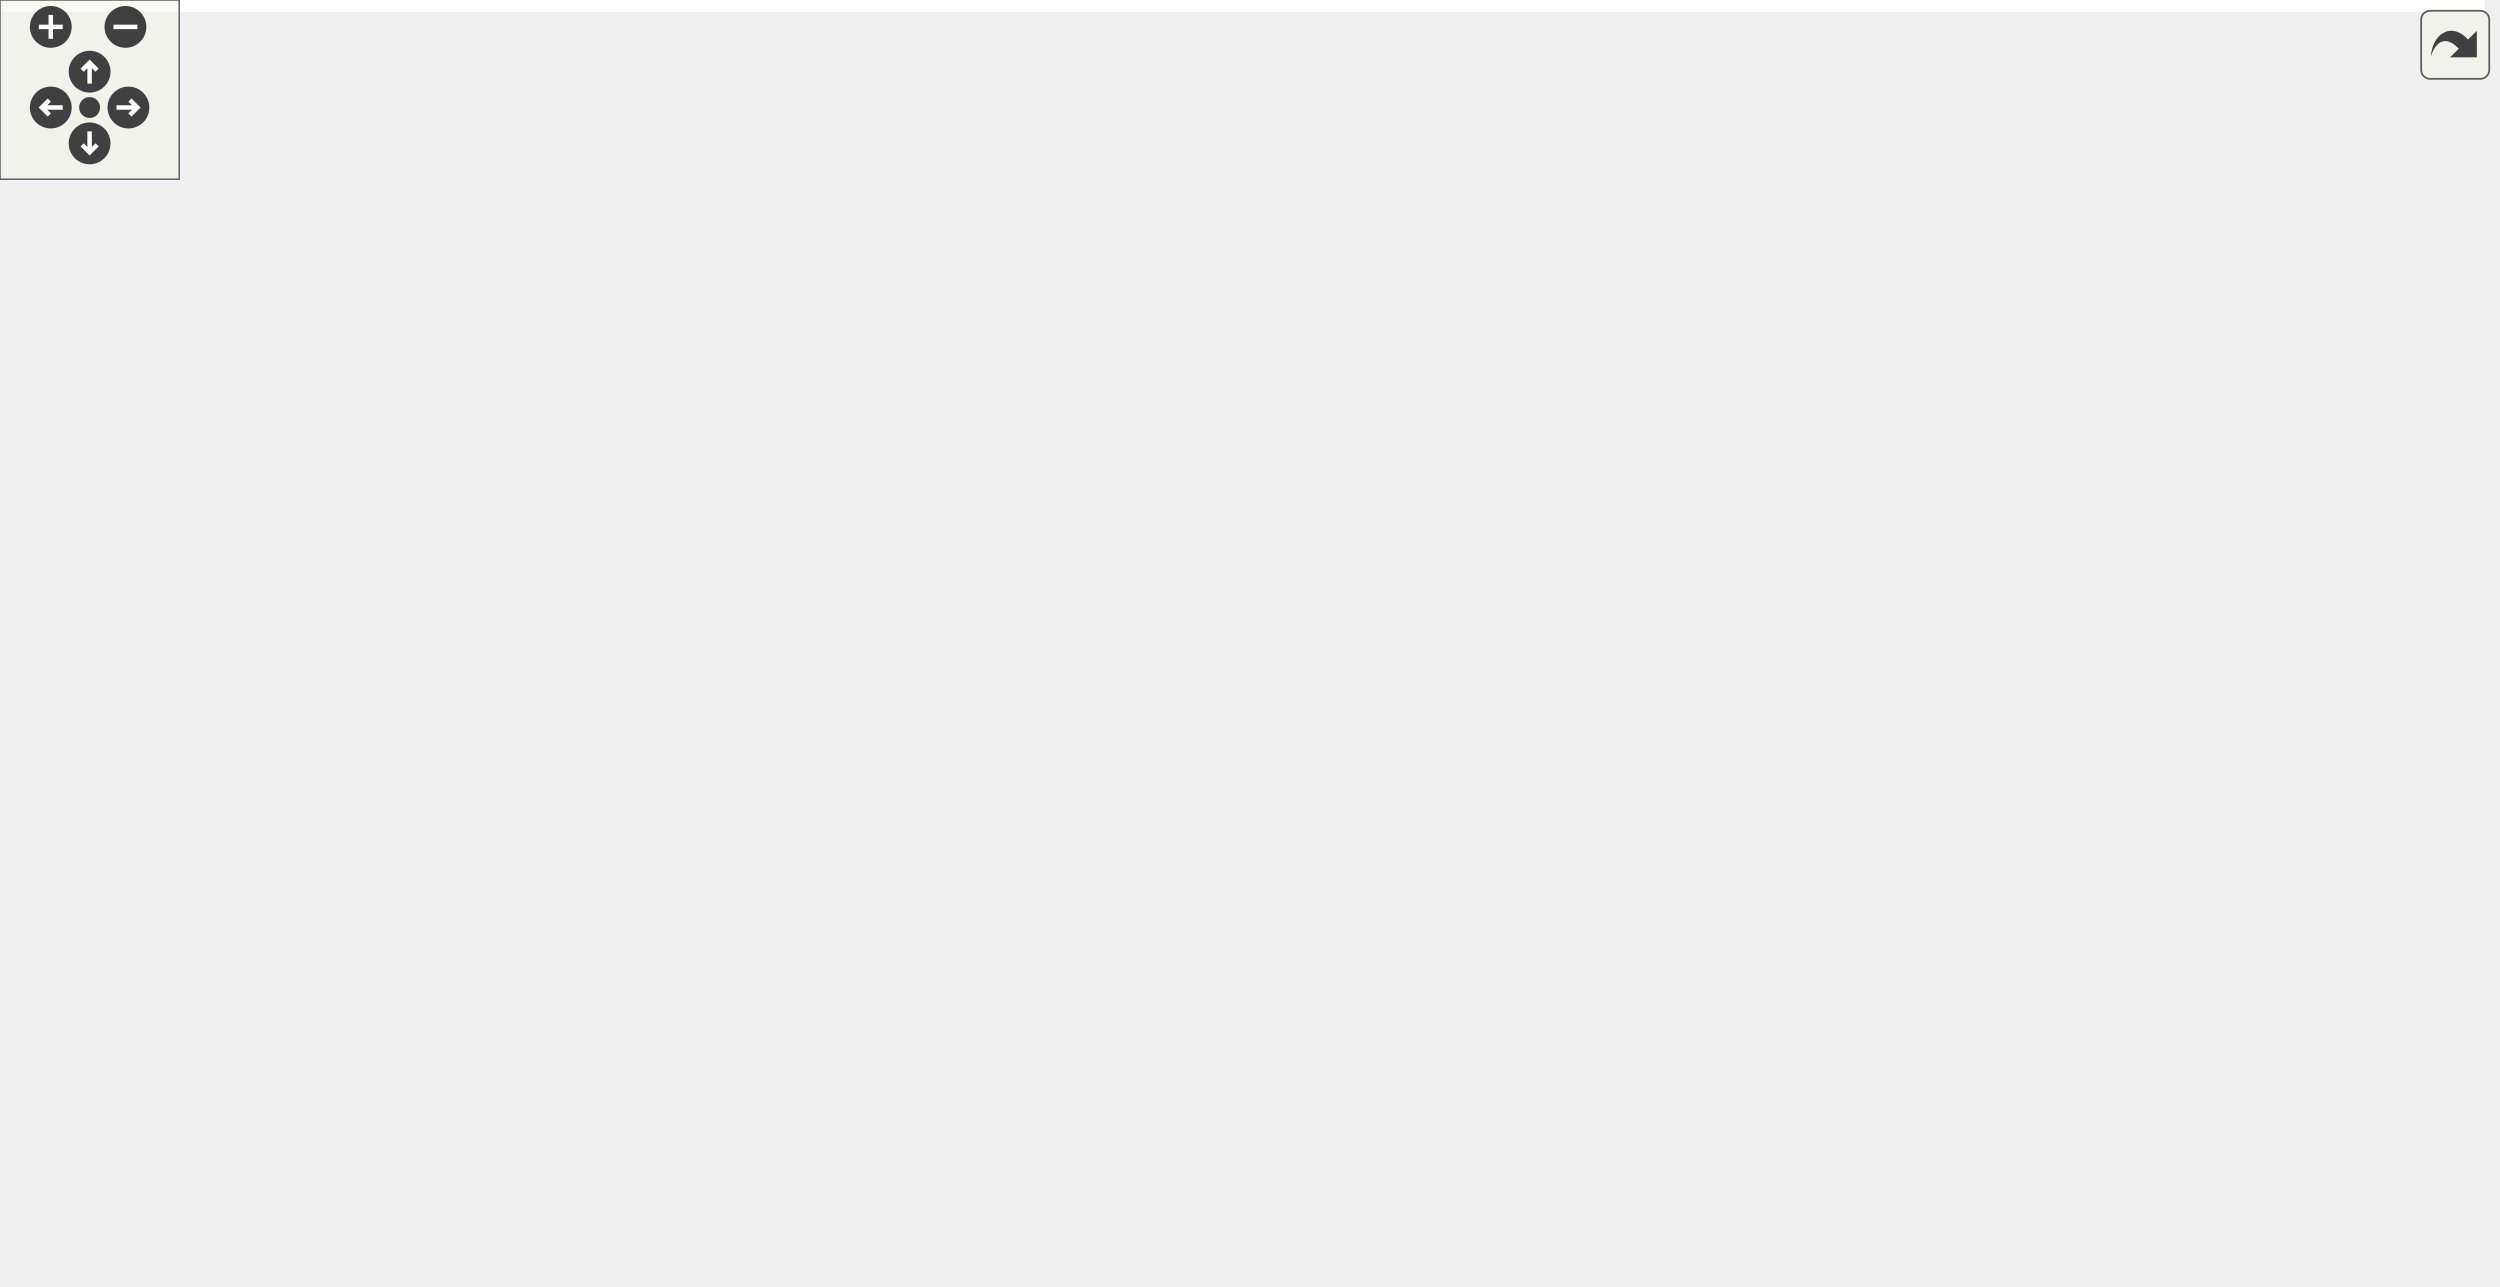
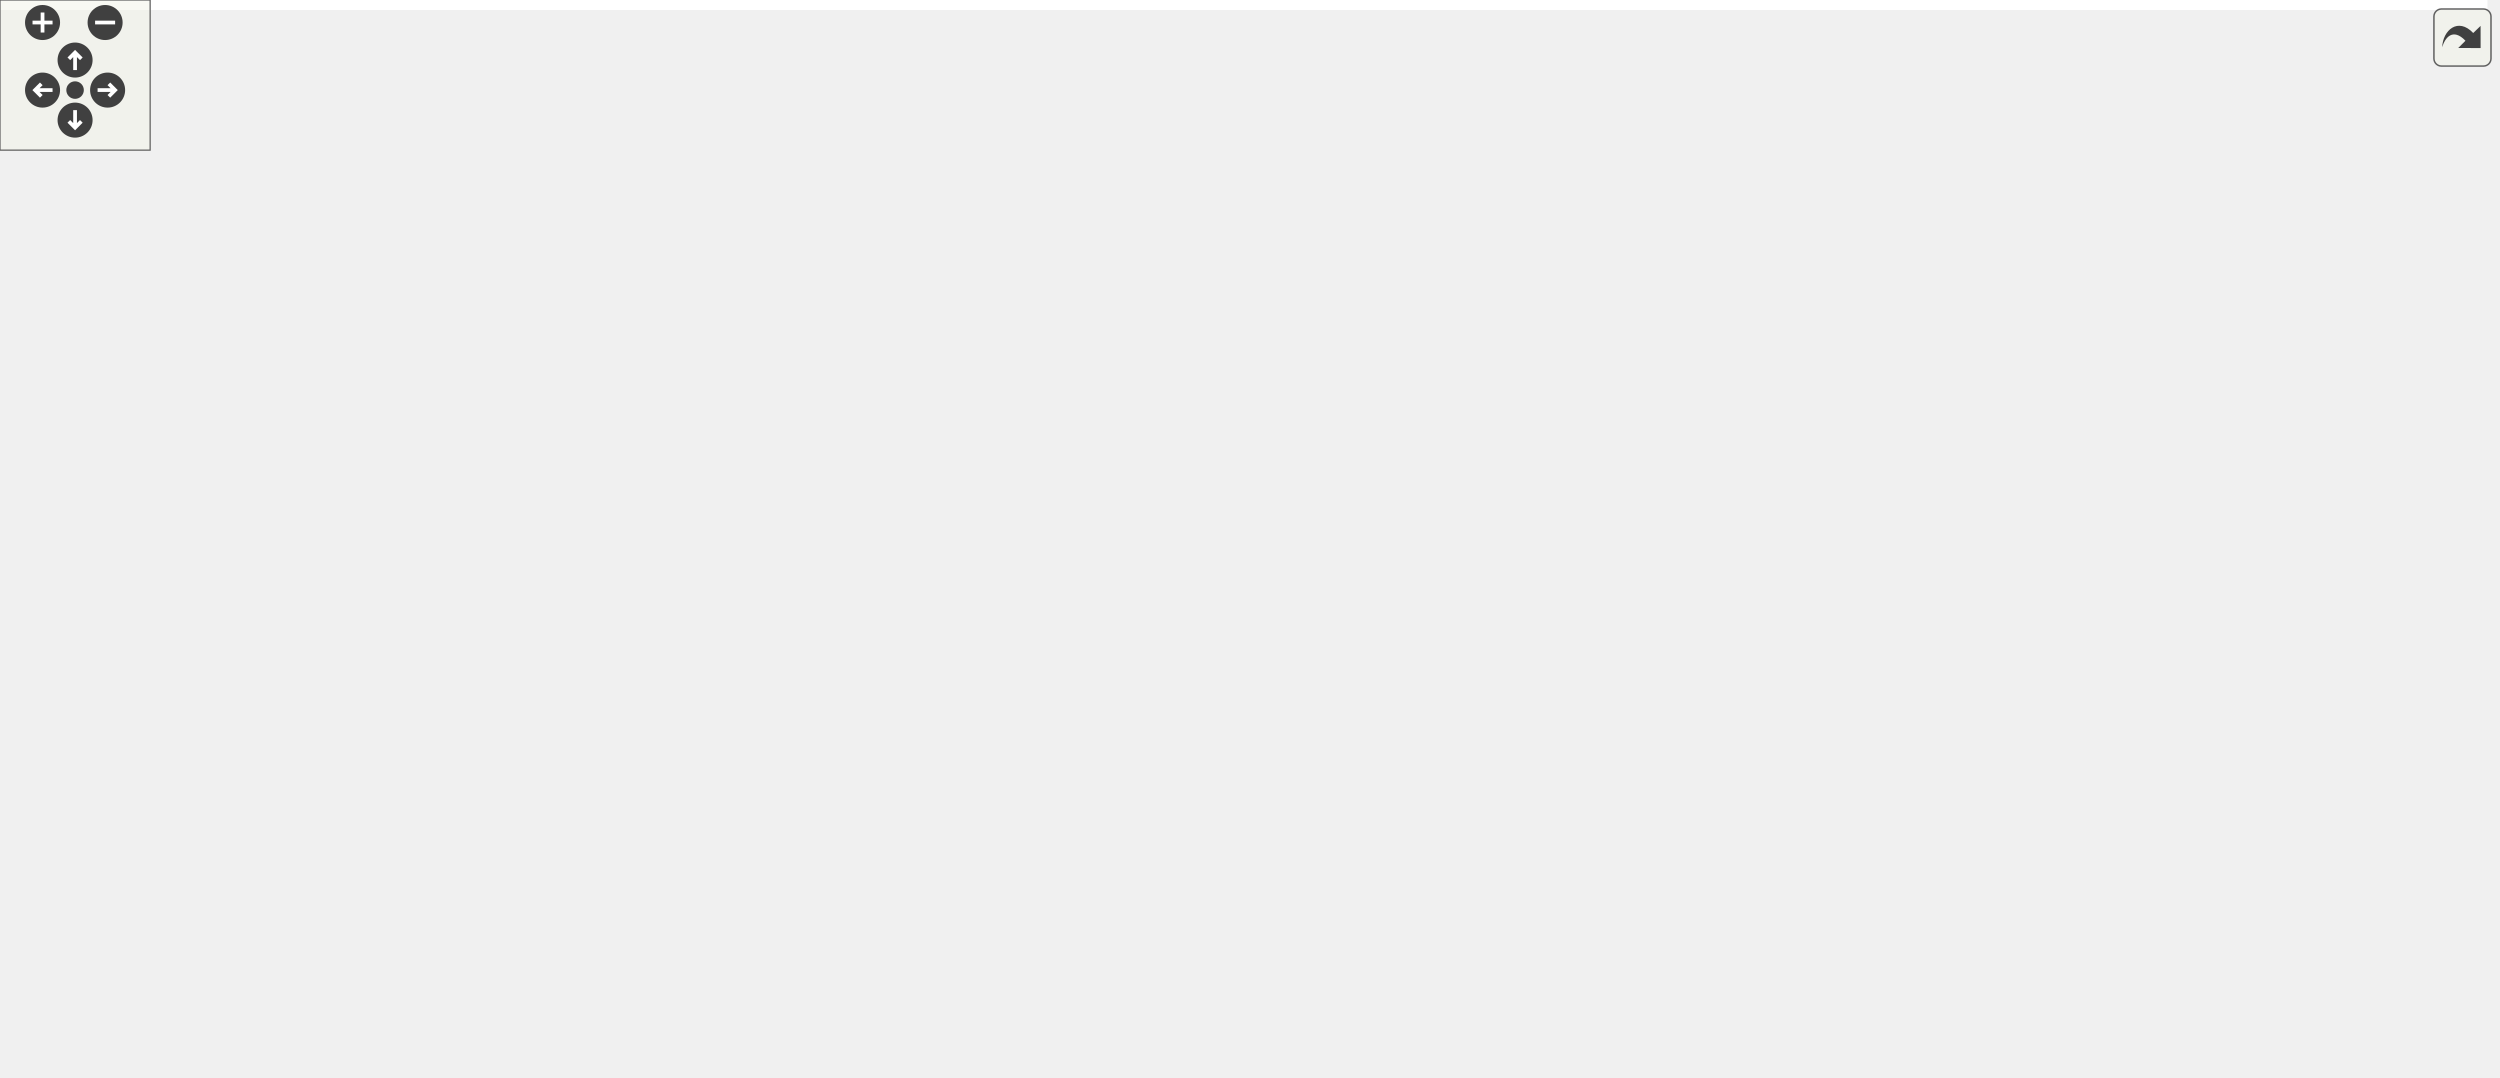
<svg xmlns="http://www.w3.org/2000/svg" xmlns:xlink="http://www.w3.org/1999/xlink" id="main" version="1.1" xml:space="preserve">
  <style type="text/css">
.edge:hover path { stroke: red; }
.edge:hover polygon { stroke: red; fill: red; }
</style>
  <defs>
    <circle id="rim" cx="0" cy="0" r="7" />
    <circle id="rim2" cx="0" cy="0" r="3.5" />
    <g id="zoomPlus">
      <use xlink:href="#rim" fill="#404040">
        <set attributeName="fill" to="#808080" begin="zoomplus.mouseover" end="zoomplus.mouseout" />
      </use>
      <path d="M-4,0h8M0,-4v8" fill="none" stroke="white" stroke-width="1.5" pointer-events="none" />
    </g>
    <g id="zoomMin">
      <use xlink:href="#rim" fill="#404040">
        <set attributeName="fill" to="#808080" begin="zoomminus.mouseover" end="zoomminus.mouseout" />
      </use>
      <path d="M-4,0h8" fill="none" stroke="white" stroke-width="1.5" pointer-events="none" />
    </g>
    <g id="dirArrow">
      <path fill="none" stroke="white" stroke-width="1.5" d="M0,-3.0v7 M-2.5,-0.5L0,-3.0L2.5,-0.5" />
    </g>
    <g id="resetDef">
      <use xlink:href="#rim2" fill="#404040">
        <set attributeName="fill" to="#808080" begin="reset.mouseover" end="reset.mouseout" />
      </use>
    </g>
  </defs>
  <svg id="graph" class="graph">
    <g id="viewport">
-       <polygon fill="white" stroke="transparent" points="-4,4 -4,-370 832,-370 832,4 -4,4" />
+       <polygon fill="white" stroke="transparent" points="-4,4 -4,-370 994,-370 994,4 -4,4" />
      <g id="node1" class="node">
        <g id="a_node1">
          <a xlink:title=" ">
-             <polygon fill="#bfbfbf" stroke="black" points="526,-335.5 526,-365.5 670,-365.5 670,-335.5 526,-335.5" />
-             <text text-anchor="start" x="534" y="-353.5" font-family="Helvetica,sans-Serif" font-size="10.00">/home/ram/OmniTemplate</text>
-             <text text-anchor="middle" x="598" y="-342.5" font-family="Helvetica,sans-Serif" font-size="10.00">/modulo.hpp</text>
+             <polygon fill="#bfbfbf" stroke="black" points="688,-335.5 688,-365.5 832,-365.5 832,-335.5 688,-335.5" />
+             <text text-anchor="start" x="696" y="-353.5" font-family="Helvetica,sans-Serif" font-size="10.00">/home/ram/OmniTemplate</text>
+             <text text-anchor="middle" x="760" y="-342.5" font-family="Helvetica,sans-Serif" font-size="10.00">/modulo.hpp</text>
          </a>
        </g>
      </g>
      <g id="node2" class="node">
        <g id="a_node2">
          <a xlink:href="linear__algebra_8hpp.html" target="_top" xlink:title=" ">
-             <polygon fill="white" stroke="black" points="400,-268.5 400,-298.5 544,-298.5 544,-268.5 400,-268.5" />
-             <text text-anchor="start" x="408" y="-286.5" font-family="Helvetica,sans-Serif" font-size="10.00">/home/ram/OmniTemplate</text>
-             <text text-anchor="middle" x="472" y="-275.5" font-family="Helvetica,sans-Serif" font-size="10.00">/linear_algebra.hpp</text>
+             <polygon fill="white" stroke="black" points="562,-268.5 562,-298.5 706,-298.5 706,-268.5 562,-268.5" />
+             <text text-anchor="start" x="570" y="-286.5" font-family="Helvetica,sans-Serif" font-size="10.00">/home/ram/OmniTemplate</text>
+             <text text-anchor="middle" x="634" y="-275.5" font-family="Helvetica,sans-Serif" font-size="10.00">/linear_algebra.hpp</text>
          </a>
        </g>
      </g>
      <g id="edge1" class="edge">
-         <path fill="none" stroke="midnightblue" d="M561.58,-330.71C541.71,-320.46 517.52,-307.98 499.29,-298.58" />
-         <polygon fill="midnightblue" stroke="midnightblue" points="560.17,-333.92 570.66,-335.4 563.38,-327.7 560.17,-333.92" />
+         <path fill="none" stroke="midnightblue" d="M723.58,-330.71C703.71,-320.46 679.52,-307.98 661.29,-298.58" />
+         <polygon fill="midnightblue" stroke="midnightblue" points="722.17,-333.92 732.66,-335.4 725.38,-327.7 722.17,-333.92" />
      </g>
      <g id="node5" class="node">
        <g id="a_node5">
          <a xlink:href="template_8hpp.html" target="_top" xlink:title=" ">
-             <polygon fill="white" stroke="black" points="462,-67.5 462,-97.5 606,-97.5 606,-67.5 462,-67.5" />
-             <text text-anchor="start" x="470" y="-85.5" font-family="Helvetica,sans-Serif" font-size="10.00">/home/ram/OmniTemplate</text>
-             <text text-anchor="middle" x="534" y="-74.5" font-family="Helvetica,sans-Serif" font-size="10.00">/template.hpp</text>
-           </a>
-         </g>
-       </g>
-       <g id="edge16" class="edge">
-         <path fill="none" stroke="midnightblue" d="M592.2,-325.41C579.14,-271.12 547.74,-140.61 537.38,-97.55" />
-         <polygon fill="midnightblue" stroke="midnightblue" points="588.82,-326.29 594.56,-335.2 595.62,-324.66 588.82,-326.29" />
-       </g>
-       <g id="node10" class="node">
-         <g id="a_node10">
-           <a xlink:href="number__theory_8hpp.html" target="_top" xlink:title=" ">
-             <polygon fill="white" stroke="black" points="600,-201.5 600,-231.5 744,-231.5 744,-201.5 600,-201.5" />
-             <text text-anchor="start" x="608" y="-219.5" font-family="Helvetica,sans-Serif" font-size="10.00">/home/ram/OmniTemplate</text>
-             <text text-anchor="middle" x="672" y="-208.5" font-family="Helvetica,sans-Serif" font-size="10.00">/number_theory.hpp</text>
-           </a>
-         </g>
-       </g>
-       <g id="edge12" class="edge">
-         <path fill="none" stroke="midnightblue" d="M610.91,-326.48C626.27,-299.07 651.43,-254.19 664.14,-231.52" />
-         <polygon fill="midnightblue" stroke="midnightblue" points="607.76,-324.94 605.92,-335.37 613.86,-328.36 607.76,-324.94" />
+             <polygon fill="white" stroke="black" points="624,-67.5 624,-97.5 768,-97.5 768,-67.5 624,-67.5" />
+             <text text-anchor="start" x="632" y="-85.5" font-family="Helvetica,sans-Serif" font-size="10.00">/home/ram/OmniTemplate</text>
+             <text text-anchor="middle" x="696" y="-74.5" font-family="Helvetica,sans-Serif" font-size="10.00">/template.hpp</text>
+           </a>
+         </g>
+       </g>
+       <g id="edge17" class="edge">
+         <path fill="none" stroke="midnightblue" d="M754.2,-325.41C741.14,-271.12 709.74,-140.61 699.38,-97.55" />
+         <polygon fill="midnightblue" stroke="midnightblue" points="750.82,-326.29 756.56,-335.2 757.62,-324.66 750.82,-326.29" />
      </g>
      <g id="node11" class="node">
        <g id="a_node11">
+           <a xlink:href="number__theory_8hpp.html" target="_top" xlink:title=" ">
+             <polygon fill="white" stroke="black" points="762,-201.5 762,-231.5 906,-231.5 906,-201.5 762,-201.5" />
+             <text text-anchor="start" x="770" y="-219.5" font-family="Helvetica,sans-Serif" font-size="10.00">/home/ram/OmniTemplate</text>
+             <text text-anchor="middle" x="834" y="-208.5" font-family="Helvetica,sans-Serif" font-size="10.00">/number_theory.hpp</text>
+           </a>
+         </g>
+       </g>
+       <g id="edge13" class="edge">
+         <path fill="none" stroke="midnightblue" d="M772.91,-326.48C788.27,-299.07 813.43,-254.19 826.14,-231.52" />
+         <polygon fill="midnightblue" stroke="midnightblue" points="769.76,-324.94 767.92,-335.37 775.86,-328.36 769.76,-324.94" />
+       </g>
+       <g id="node12" class="node">
+         <g id="a_node12">
          <a xlink:href="permutation_8hpp.html" target="_top" xlink:title=" ">
-             <polygon fill="white" stroke="black" points="684,-268.5 684,-298.5 828,-298.5 828,-268.5 684,-268.5" />
-             <text text-anchor="start" x="692" y="-286.5" font-family="Helvetica,sans-Serif" font-size="10.00">/home/ram/OmniTemplate</text>
-             <text text-anchor="middle" x="756" y="-275.5" font-family="Helvetica,sans-Serif" font-size="10.00">/permutation.hpp</text>
-           </a>
-         </g>
-       </g>
-       <g id="edge14" class="edge">
-         <path fill="none" stroke="midnightblue" d="M641.65,-331.54C666.93,-321.14 698.3,-308.24 721.78,-298.58" />
-         <polygon fill="midnightblue" stroke="midnightblue" points="640.2,-328.35 632.28,-335.4 642.86,-334.83 640.2,-328.35" />
+             <polygon fill="white" stroke="black" points="846,-268.5 846,-298.5 990,-298.5 990,-268.5 846,-268.5" />
+             <text text-anchor="start" x="854" y="-286.5" font-family="Helvetica,sans-Serif" font-size="10.00">/home/ram/OmniTemplate</text>
+             <text text-anchor="middle" x="918" y="-275.5" font-family="Helvetica,sans-Serif" font-size="10.00">/permutation.hpp</text>
+           </a>
+         </g>
+       </g>
+       <g id="edge15" class="edge">
+         <path fill="none" stroke="midnightblue" d="M803.65,-331.54C828.93,-321.14 860.3,-308.24 883.78,-298.58" />
+         <polygon fill="midnightblue" stroke="midnightblue" points="802.2,-328.35 794.28,-335.4 804.86,-334.83 802.2,-328.35" />
      </g>
      <g id="node3" class="node">
        <g id="a_node3">
          <a xlink:href="graph__theory_8hpp.html" target="_top" xlink:title=" ">
-             <polygon fill="white" stroke="black" points="200,-201.5 200,-231.5 344,-231.5 344,-201.5 200,-201.5" />
-             <text text-anchor="start" x="208" y="-219.5" font-family="Helvetica,sans-Serif" font-size="10.00">/home/ram/OmniTemplate</text>
-             <text text-anchor="middle" x="272" y="-208.5" font-family="Helvetica,sans-Serif" font-size="10.00">/graph_theory.hpp</text>
+             <polygon fill="white" stroke="black" points="281,-201.5 281,-231.5 425,-231.5 425,-201.5 281,-201.5" />
+             <text text-anchor="start" x="289" y="-219.5" font-family="Helvetica,sans-Serif" font-size="10.00">/home/ram/OmniTemplate</text>
+             <text text-anchor="middle" x="353" y="-208.5" font-family="Helvetica,sans-Serif" font-size="10.00">/graph_theory.hpp</text>
          </a>
        </g>
      </g>
      <g id="edge2" class="edge">
-         <path fill="none" stroke="midnightblue" d="M418.85,-265.23C386.5,-254.71 345.69,-241.45 315.31,-231.58" />
-         <polygon fill="midnightblue" stroke="midnightblue" points="418.01,-268.63 428.6,-268.4 420.17,-261.98 418.01,-268.63" />
-       </g>
-       <g id="edge11" class="edge">
-         <path fill="none" stroke="midnightblue" d="M481.67,-258.73C491.01,-235.19 505.15,-198 515,-165 521.94,-141.75 527.91,-114.15 531.22,-97.77" />
-         <polygon fill="midnightblue" stroke="midnightblue" points="478.34,-257.63 477.87,-268.22 484.84,-260.24 478.34,-257.63" />
+         <path fill="none" stroke="midnightblue" d="M563.47,-266.19C517.45,-255.54 457.98,-241.78 414,-231.61" />
+         <polygon fill="midnightblue" stroke="midnightblue" points="562.84,-269.63 573.37,-268.48 564.42,-262.81 562.84,-269.63" />
+       </g>
+       <g id="edge12" class="edge">
+         <path fill="none" stroke="midnightblue" d="M643.67,-258.73C653.01,-235.19 667.15,-198 677,-165 683.94,-141.75 689.91,-114.15 693.22,-97.77" />
+         <polygon fill="midnightblue" stroke="midnightblue" points="640.34,-257.63 639.87,-268.22 646.84,-260.24 640.34,-257.63" />
      </g>
      <g id="node4" class="node">
        <g id="a_node4">
          <a xlink:href="2sat_8hpp.html" target="_top" xlink:title=" ">
            <polygon fill="white" stroke="black" points="0,-134.5 0,-164.5 144,-164.5 144,-134.5 0,-134.5" />
            <text text-anchor="start" x="8" y="-152.5" font-family="Helvetica,sans-Serif" font-size="10.00">/home/ram/OmniTemplate</text>
            <text text-anchor="middle" x="72" y="-141.5" font-family="Helvetica,sans-Serif" font-size="10.00">/2sat.hpp</text>
          </a>
        </g>
      </g>
      <g id="edge3" class="edge">
-         <path fill="none" stroke="midnightblue" d="M218.85,-198.23C186.5,-187.71 145.69,-174.45 115.31,-164.58" />
-         <polygon fill="midnightblue" stroke="midnightblue" points="218.01,-201.63 228.6,-201.4 220.17,-194.98 218.01,-201.63" />
-       </g>
-       <g id="edge10" class="edge">
-         <path fill="none" stroke="midnightblue" d="M231.51,-196.65C202.42,-180.59 171.5,-156.58 191,-134 225.27,-94.31 371.8,-85.25 461.89,-83.52" />
-         <polygon fill="midnightblue" stroke="midnightblue" points="229.94,-199.78 240.42,-201.37 233.22,-193.6 229.94,-199.78" />
+         <path fill="none" stroke="midnightblue" d="M282.47,-199.19C236.45,-188.54 176.98,-174.78 133,-164.61" />
+         <polygon fill="midnightblue" stroke="midnightblue" points="281.84,-202.63 292.37,-201.48 283.42,-195.81 281.84,-202.63" />
+       </g>
+       <g id="edge11" class="edge">
+         <path fill="none" stroke="midnightblue" d="M270.74,-201.91C216.39,-189.49 160.37,-167.84 191,-134 219.49,-102.52 491.36,-89.82 623.97,-85.46" />
+         <polygon fill="midnightblue" stroke="midnightblue" points="270.33,-205.4 280.85,-204.12 271.82,-198.56 270.33,-205.4" />
      </g>
      <g id="node8" class="node">
        <g id="a_node8">
-           <a xlink:href="flow_8cpp.html" target="_top" xlink:title=" ">
+           <a xlink:href="d_8cpp.html" target="_top" xlink:title=" ">
            <polygon fill="white" stroke="black" points="200,-134.5 200,-164.5 344,-164.5 344,-134.5 200,-134.5" />
            <text text-anchor="start" x="208" y="-152.5" font-family="Helvetica,sans-Serif" font-size="10.00">/home/ram/OmniTemplate</text>
-             <text text-anchor="middle" x="272" y="-141.5" font-family="Helvetica,sans-Serif" font-size="10.00">/flow.cpp</text>
+             <text text-anchor="middle" x="272" y="-141.5" font-family="Helvetica,sans-Serif" font-size="10.00">/d.cpp</text>
          </a>
        </g>
      </g>
      <g id="edge7" class="edge">
-         <path fill="none" stroke="midnightblue" d="M272,-191.11C272,-182.15 272,-172.32 272,-164.58" />
-         <polygon fill="midnightblue" stroke="midnightblue" points="268.5,-191.4 272,-201.4 275.5,-191.4 268.5,-191.4" />
+         <path fill="none" stroke="midnightblue" d="M327.31,-194.88C315,-185.01 300.57,-173.43 289.54,-164.58" />
+         <polygon fill="midnightblue" stroke="midnightblue" points="325.43,-197.87 335.42,-201.4 329.82,-192.41 325.43,-197.87" />
      </g>
      <g id="node9" class="node">
        <g id="a_node9">
-           <a xlink:href="hld_8hpp.html" target="_top" xlink:title=" ">
+           <a xlink:href="flow_8cpp.html" target="_top" xlink:title=" ">
            <polygon fill="white" stroke="black" points="362,-134.5 362,-164.5 506,-164.5 506,-134.5 362,-134.5" />
            <text text-anchor="start" x="370" y="-152.5" font-family="Helvetica,sans-Serif" font-size="10.00">/home/ram/OmniTemplate</text>
-             <text text-anchor="middle" x="434" y="-141.5" font-family="Helvetica,sans-Serif" font-size="10.00">/hld.hpp</text>
+             <text text-anchor="middle" x="434" y="-141.5" font-family="Helvetica,sans-Serif" font-size="10.00">/flow.cpp</text>
          </a>
        </g>
      </g>
      <g id="edge8" class="edge">
-         <path fill="none" stroke="midnightblue" d="M316.75,-197.54C342.67,-187.14 374.84,-174.24 398.92,-164.58" />
-         <polygon fill="midnightblue" stroke="midnightblue" points="315.13,-194.42 307.15,-201.4 317.74,-200.92 315.13,-194.42" />
+         <path fill="none" stroke="midnightblue" d="M378.69,-194.88C391,-185.01 405.43,-173.43 416.46,-164.58" />
+         <polygon fill="midnightblue" stroke="midnightblue" points="376.18,-192.41 370.58,-201.4 380.57,-197.87 376.18,-192.41" />
+       </g>
+       <g id="node10" class="node">
+         <g id="a_node10">
+           <a xlink:href="hld_8hpp.html" target="_top" xlink:title=" ">
+             <polygon fill="white" stroke="black" points="524,-134.5 524,-164.5 668,-164.5 668,-134.5 524,-134.5" />
+             <text text-anchor="start" x="532" y="-152.5" font-family="Helvetica,sans-Serif" font-size="10.00">/home/ram/OmniTemplate</text>
+             <text text-anchor="middle" x="596" y="-141.5" font-family="Helvetica,sans-Serif" font-size="10.00">/hld.hpp</text>
+           </a>
+         </g>
+       </g>
+       <g id="edge9" class="edge">
+         <path fill="none" stroke="midnightblue" d="M415.25,-198.85C454.86,-188.25 505.61,-174.68 543.25,-164.61" />
+         <polygon fill="midnightblue" stroke="midnightblue" points="414.18,-195.51 405.43,-201.48 415.99,-202.27 414.18,-195.51" />
      </g>
      <g id="edge4" class="edge">
-         <path fill="none" stroke="midnightblue" d="M154.18,-134.58C155.46,-134.39 156.74,-134.19 158,-134 263.5,-118.03 386.04,-102.05 461.82,-92.47" />
-         <polygon fill="midnightblue" stroke="midnightblue" points="153.57,-131.14 144.23,-136.14 154.65,-138.05 153.57,-131.14" />
+         <path fill="none" stroke="midnightblue" d="M154.17,-134.51C155.46,-134.34 156.73,-134.17 158,-134 324.04,-112.24 520.09,-96.27 623.58,-88.6" />
+         <polygon fill="midnightblue" stroke="midnightblue" points="153.61,-131.06 144.2,-135.93 154.6,-137.99 153.61,-131.06" />
      </g>
      <g id="node6" class="node">
        <g id="a_node6">
          <a xlink:href="program_8cpp.html" target="_top" xlink:title=" ">
-             <polygon fill="white" stroke="black" points="381,-0.5 381,-30.5 525,-30.5 525,-0.5 381,-0.5" />
-             <text text-anchor="start" x="389" y="-18.5" font-family="Helvetica,sans-Serif" font-size="10.00">/home/ram/OmniTemplate</text>
-             <text text-anchor="middle" x="453" y="-7.5" font-family="Helvetica,sans-Serif" font-size="10.00">/program.cpp</text>
+             <polygon fill="white" stroke="black" points="543,-0.5 543,-30.5 687,-30.5 687,-0.5 543,-0.5" />
+             <text text-anchor="start" x="551" y="-18.5" font-family="Helvetica,sans-Serif" font-size="10.00">/home/ram/OmniTemplate</text>
+             <text text-anchor="middle" x="615" y="-7.5" font-family="Helvetica,sans-Serif" font-size="10.00">/program.cpp</text>
          </a>
        </g>
      </g>
      <g id="edge5" class="edge">
-         <path fill="none" stroke="midnightblue" d="M508.31,-60.88C496,-51.01 481.57,-39.43 470.54,-30.58" />
-         <polygon fill="midnightblue" stroke="midnightblue" points="506.43,-63.87 516.42,-67.4 510.82,-58.41 506.43,-63.87" />
+         <path fill="none" stroke="midnightblue" d="M670.31,-60.88C658,-51.01 643.57,-39.43 632.54,-30.58" />
+         <polygon fill="midnightblue" stroke="midnightblue" points="668.43,-63.87 678.42,-67.4 672.82,-58.41 668.43,-63.87" />
      </g>
      <g id="node7" class="node">
        <g id="a_node7">
          <a xlink:href="test_8cpp.html" target="_top" xlink:title=" ">
-             <polygon fill="white" stroke="black" points="543,-0.5 543,-30.5 687,-30.5 687,-0.5 543,-0.5" />
-             <text text-anchor="start" x="551" y="-18.5" font-family="Helvetica,sans-Serif" font-size="10.00">/home/ram/OmniTemplate</text>
-             <text text-anchor="middle" x="615" y="-7.5" font-family="Helvetica,sans-Serif" font-size="10.00">/test.cpp</text>
+             <polygon fill="white" stroke="black" points="705,-0.5 705,-30.5 849,-30.5 849,-0.5 705,-0.5" />
+             <text text-anchor="start" x="713" y="-18.5" font-family="Helvetica,sans-Serif" font-size="10.00">/home/ram/OmniTemplate</text>
+             <text text-anchor="middle" x="777" y="-7.5" font-family="Helvetica,sans-Serif" font-size="10.00">/test.cpp</text>
          </a>
        </g>
      </g>
      <g id="edge6" class="edge">
-         <path fill="none" stroke="midnightblue" d="M559.69,-60.88C572,-51.01 586.43,-39.43 597.46,-30.58" />
-         <polygon fill="midnightblue" stroke="midnightblue" points="557.18,-58.41 551.58,-67.4 561.57,-63.87 557.18,-58.41" />
-       </g>
-       <g id="edge9" class="edge">
-         <path fill="none" stroke="midnightblue" d="M464.41,-128.73C479.88,-118.68 498.33,-106.68 512.34,-97.58" />
-         <polygon fill="midnightblue" stroke="midnightblue" points="462.18,-126.01 455.7,-134.4 465.99,-131.88 462.18,-126.01" />
-       </g>
-       <g id="edge13" class="edge">
-         <path fill="none" stroke="midnightblue" d="M649.78,-194.25C621.34,-167.04 572.87,-120.68 548.66,-97.52" />
-         <polygon fill="midnightblue" stroke="midnightblue" points="647.59,-196.99 657.23,-201.37 652.42,-191.93 647.59,-196.99" />
-       </g>
-       <g id="edge15" class="edge">
-         <path fill="none" stroke="midnightblue" d="M761.09,-258.42C763.4,-241.14 763.61,-218.01 753,-201 717.67,-144.34 645.03,-113.25 593.09,-97.51" />
-         <polygon fill="midnightblue" stroke="midnightblue" points="757.64,-257.87 759.46,-268.31 764.54,-259.01 757.64,-257.87" />
+         <path fill="none" stroke="midnightblue" d="M721.69,-60.88C734,-51.01 748.43,-39.43 759.46,-30.58" />
+         <polygon fill="midnightblue" stroke="midnightblue" points="719.18,-58.41 713.58,-67.4 723.57,-63.87 719.18,-58.41" />
+       </g>
+       <g id="edge10" class="edge">
+         <path fill="none" stroke="midnightblue" d="M626.41,-128.73C641.88,-118.68 660.33,-106.68 674.34,-97.58" />
+         <polygon fill="midnightblue" stroke="midnightblue" points="624.18,-126.01 617.7,-134.4 627.99,-131.88 624.18,-126.01" />
+       </g>
+       <g id="edge14" class="edge">
+         <path fill="none" stroke="midnightblue" d="M811.78,-194.25C783.34,-167.04 734.87,-120.68 710.66,-97.52" />
+         <polygon fill="midnightblue" stroke="midnightblue" points="809.59,-196.99 819.23,-201.37 814.42,-191.93 809.59,-196.99" />
+       </g>
+       <g id="edge16" class="edge">
+         <path fill="none" stroke="midnightblue" d="M923.09,-258.42C925.4,-241.14 925.61,-218.01 915,-201 879.67,-144.34 807.03,-113.25 755.09,-97.51" />
+         <polygon fill="midnightblue" stroke="midnightblue" points="919.64,-257.87 921.46,-268.31 926.54,-259.01 919.64,-257.87" />
      </g>
    </g>
  </svg>
  <g id="navigator" transform="translate(0 0)" fill="#404254">
    <rect fill="#f2f5e9" fill-opacity="0.5" stroke="#606060" stroke-width=".5" x="0" y="0" width="60" height="60" />
    <use id="zoomplus" xlink:href="#zoomPlus" x="17" y="9" />
    <use id="zoomminus" xlink:href="#zoomMin" x="42" y="9" />
    <use id="reset" xlink:href="#resetDef" x="30" y="36" />
    <g id="arrowUp" xlink:href="#dirArrow" transform="translate(30 24)">
      <use xlink:href="#rim" fill="#404040">
        <set attributeName="fill" to="#808080" begin="arrowUp.mouseover" end="arrowUp.mouseout" />
      </use>
      <path fill="none" stroke="white" stroke-width="1.5" d="M0,-3.0v7 M-2.5,-0.5L0,-3.0L2.5,-0.5" />
    </g>
    <g id="arrowRight" xlink:href="#dirArrow" transform="rotate(90) translate(36 -43)">
      <use xlink:href="#rim" fill="#404040">
        <set attributeName="fill" to="#808080" begin="arrowRight.mouseover" end="arrowRight.mouseout" />
      </use>
      <path fill="none" stroke="white" stroke-width="1.5" d="M0,-3.0v7 M-2.5,-0.5L0,-3.0L2.5,-0.5" />
    </g>
    <g id="arrowDown" xlink:href="#dirArrow" transform="rotate(180) translate(-30 -48)">
      <use xlink:href="#rim" fill="#404040">
        <set attributeName="fill" to="#808080" begin="arrowDown.mouseover" end="arrowDown.mouseout" />
      </use>
      <path fill="none" stroke="white" stroke-width="1.5" d="M0,-3.0v7 M-2.5,-0.5L0,-3.0L2.5,-0.5" />
    </g>
    <g id="arrowLeft" xlink:href="#dirArrow" transform="rotate(270) translate(-36 17)">
      <use xlink:href="#rim" fill="#404040">
        <set attributeName="fill" to="#808080" begin="arrowLeft.mouseover" end="arrowLeft.mouseout" />
      </use>
      <path fill="none" stroke="white" stroke-width="1.5" d="M0,-3.0v7 M-2.5,-0.5L0,-3.0L2.5,-0.5" />
    </g>
  </g>
  <svg viewBox="0 0 15 15" width="100%" height="30px" preserveAspectRatio="xMaxYMin meet">
    <g id="arrow_out" transform="scale(0.3 0.3)">
      <a xlink:href="modulo_8hpp__dep__incl_org.svg" target="_base">
        <rect id="button" ry="5" rx="5" y="6" x="6" height="38" width="38" fill="#f2f5e9" fill-opacity="0.5" stroke="#606060" stroke-width="1.0" />
        <path id="arrow" d="M 11.5,31.437 C 11.94,20.098 22.043,11.323 32.159,21.979 L 37.069,17.246 C 37.069,17.246 37.088,32 37.088,32 L 22.16,31.978 C 22.16,31.978 26.998,27.14 26.998,27.14 C 18.529,18.264 13.292,25.23 11.5,31.437 z" style="fill:#404040;" />
      </a>
    </g>
  </svg>
</svg>
